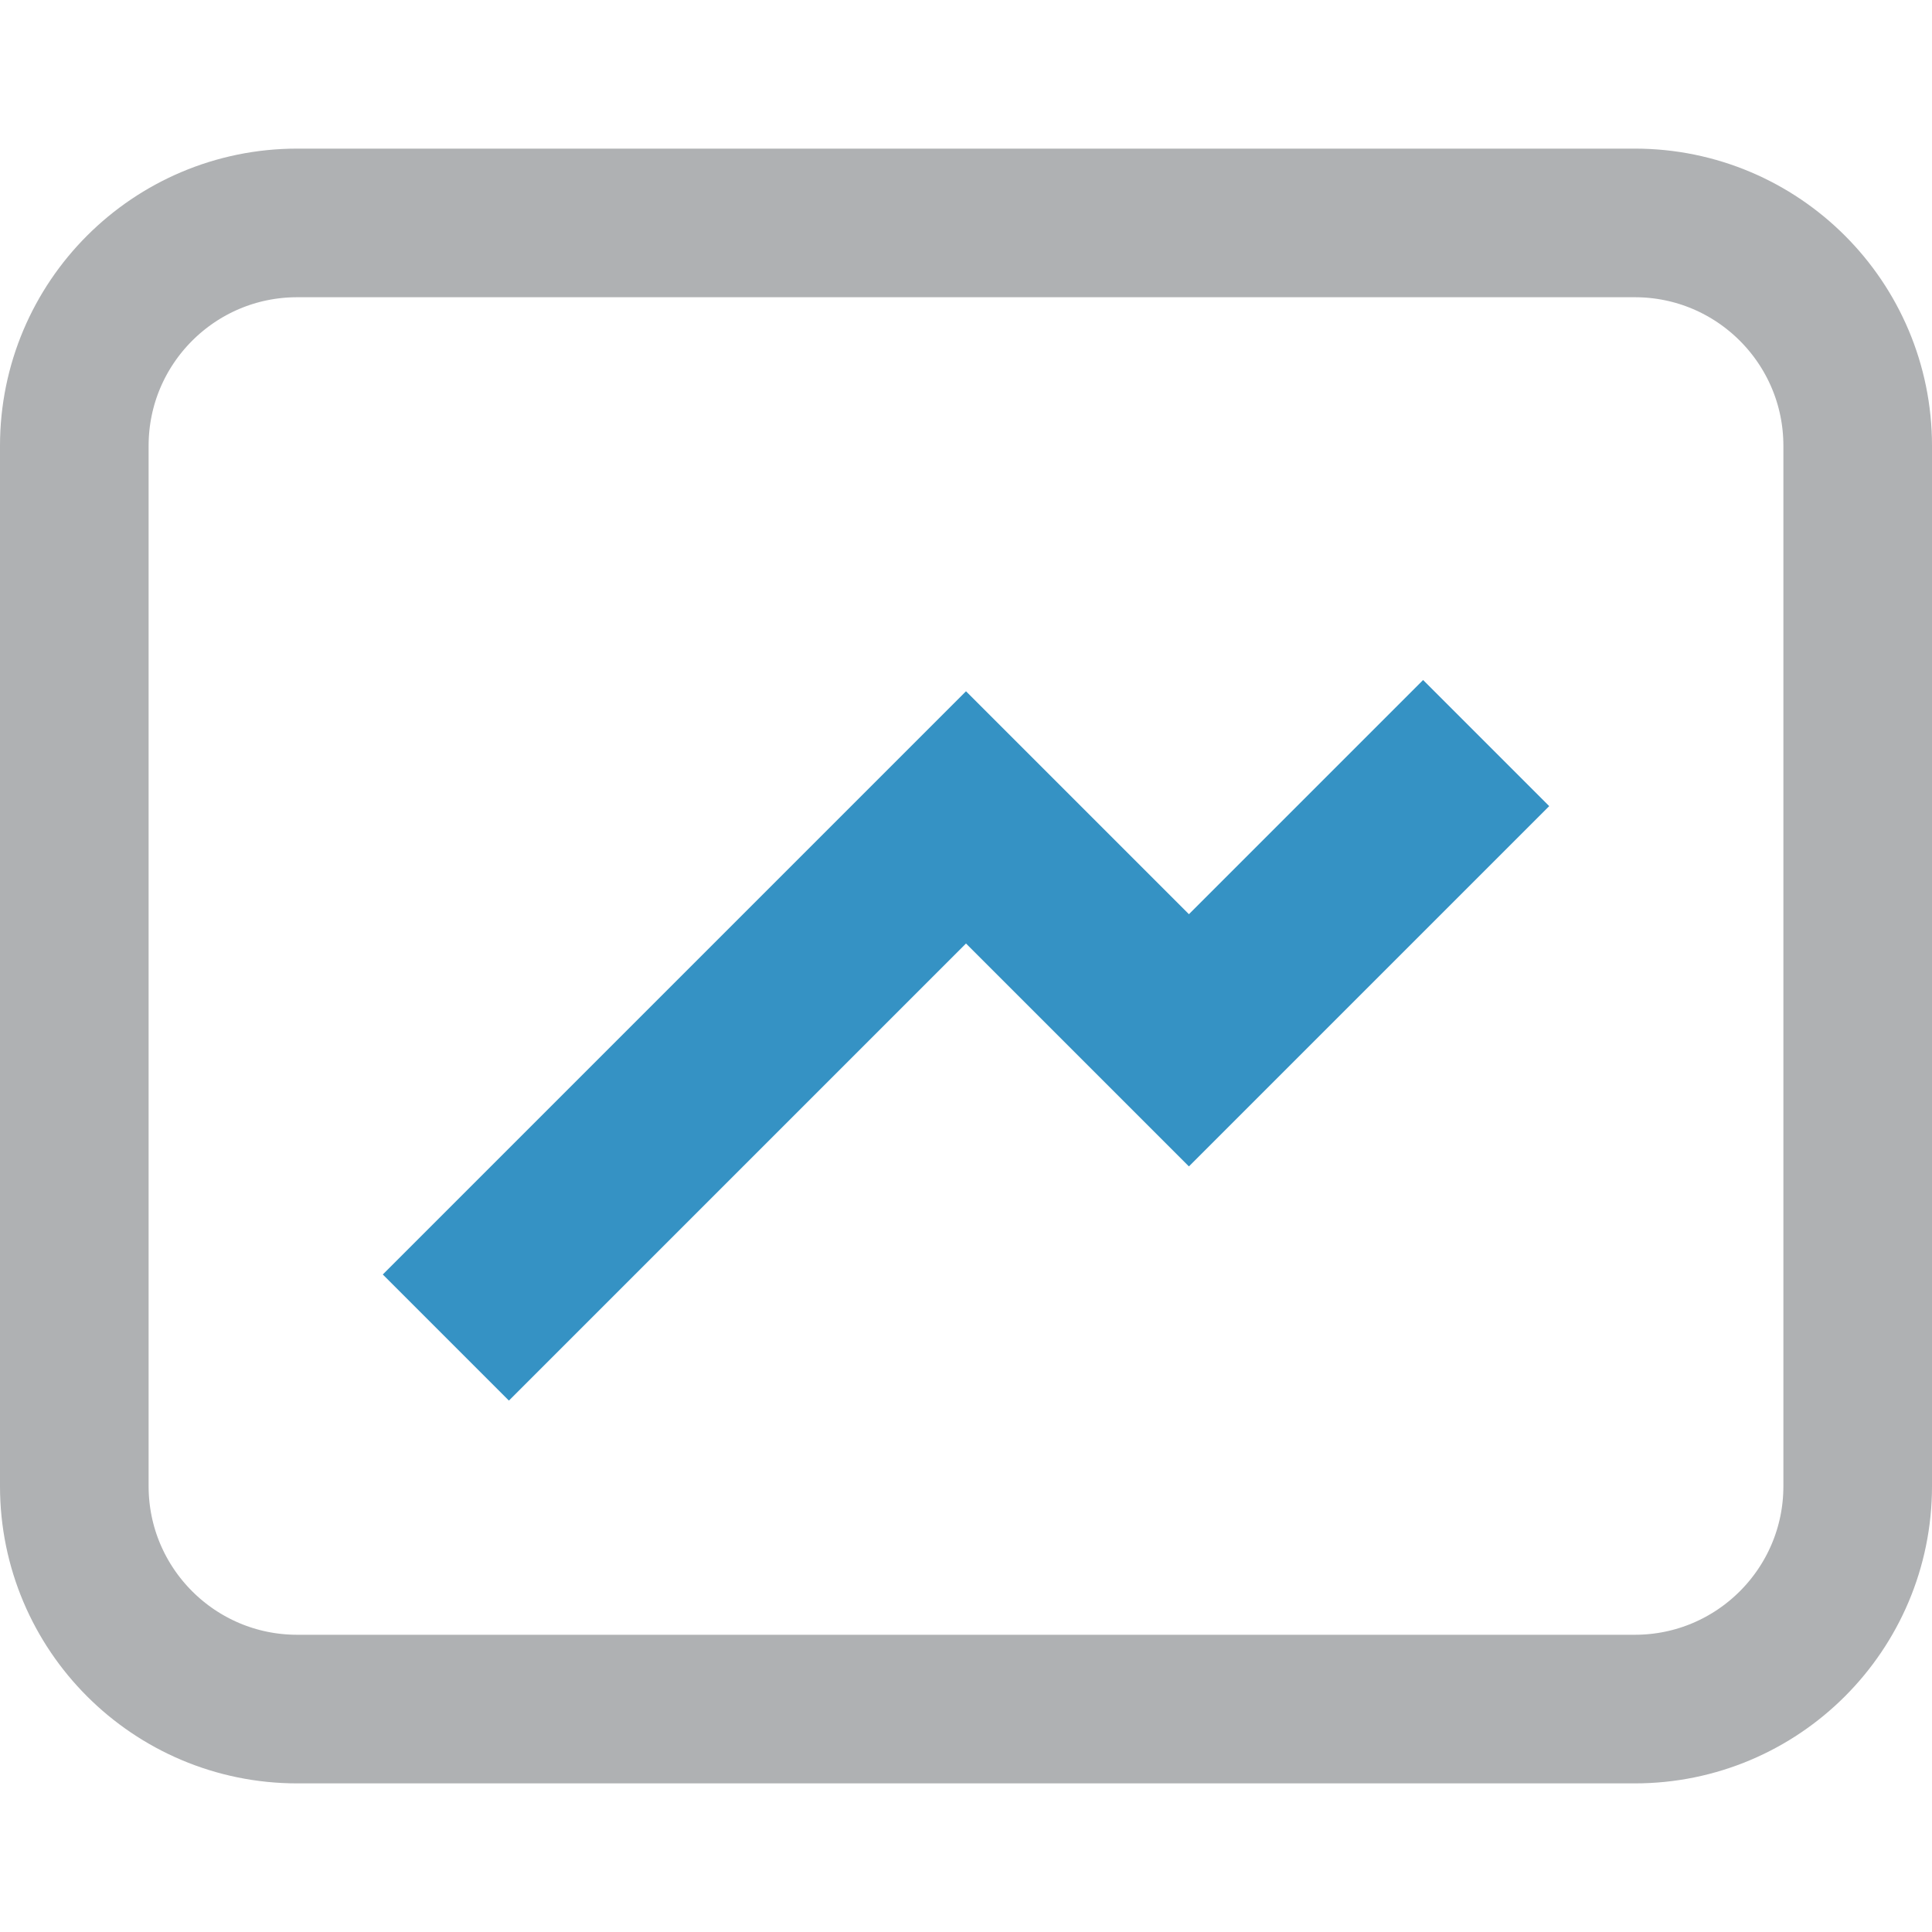
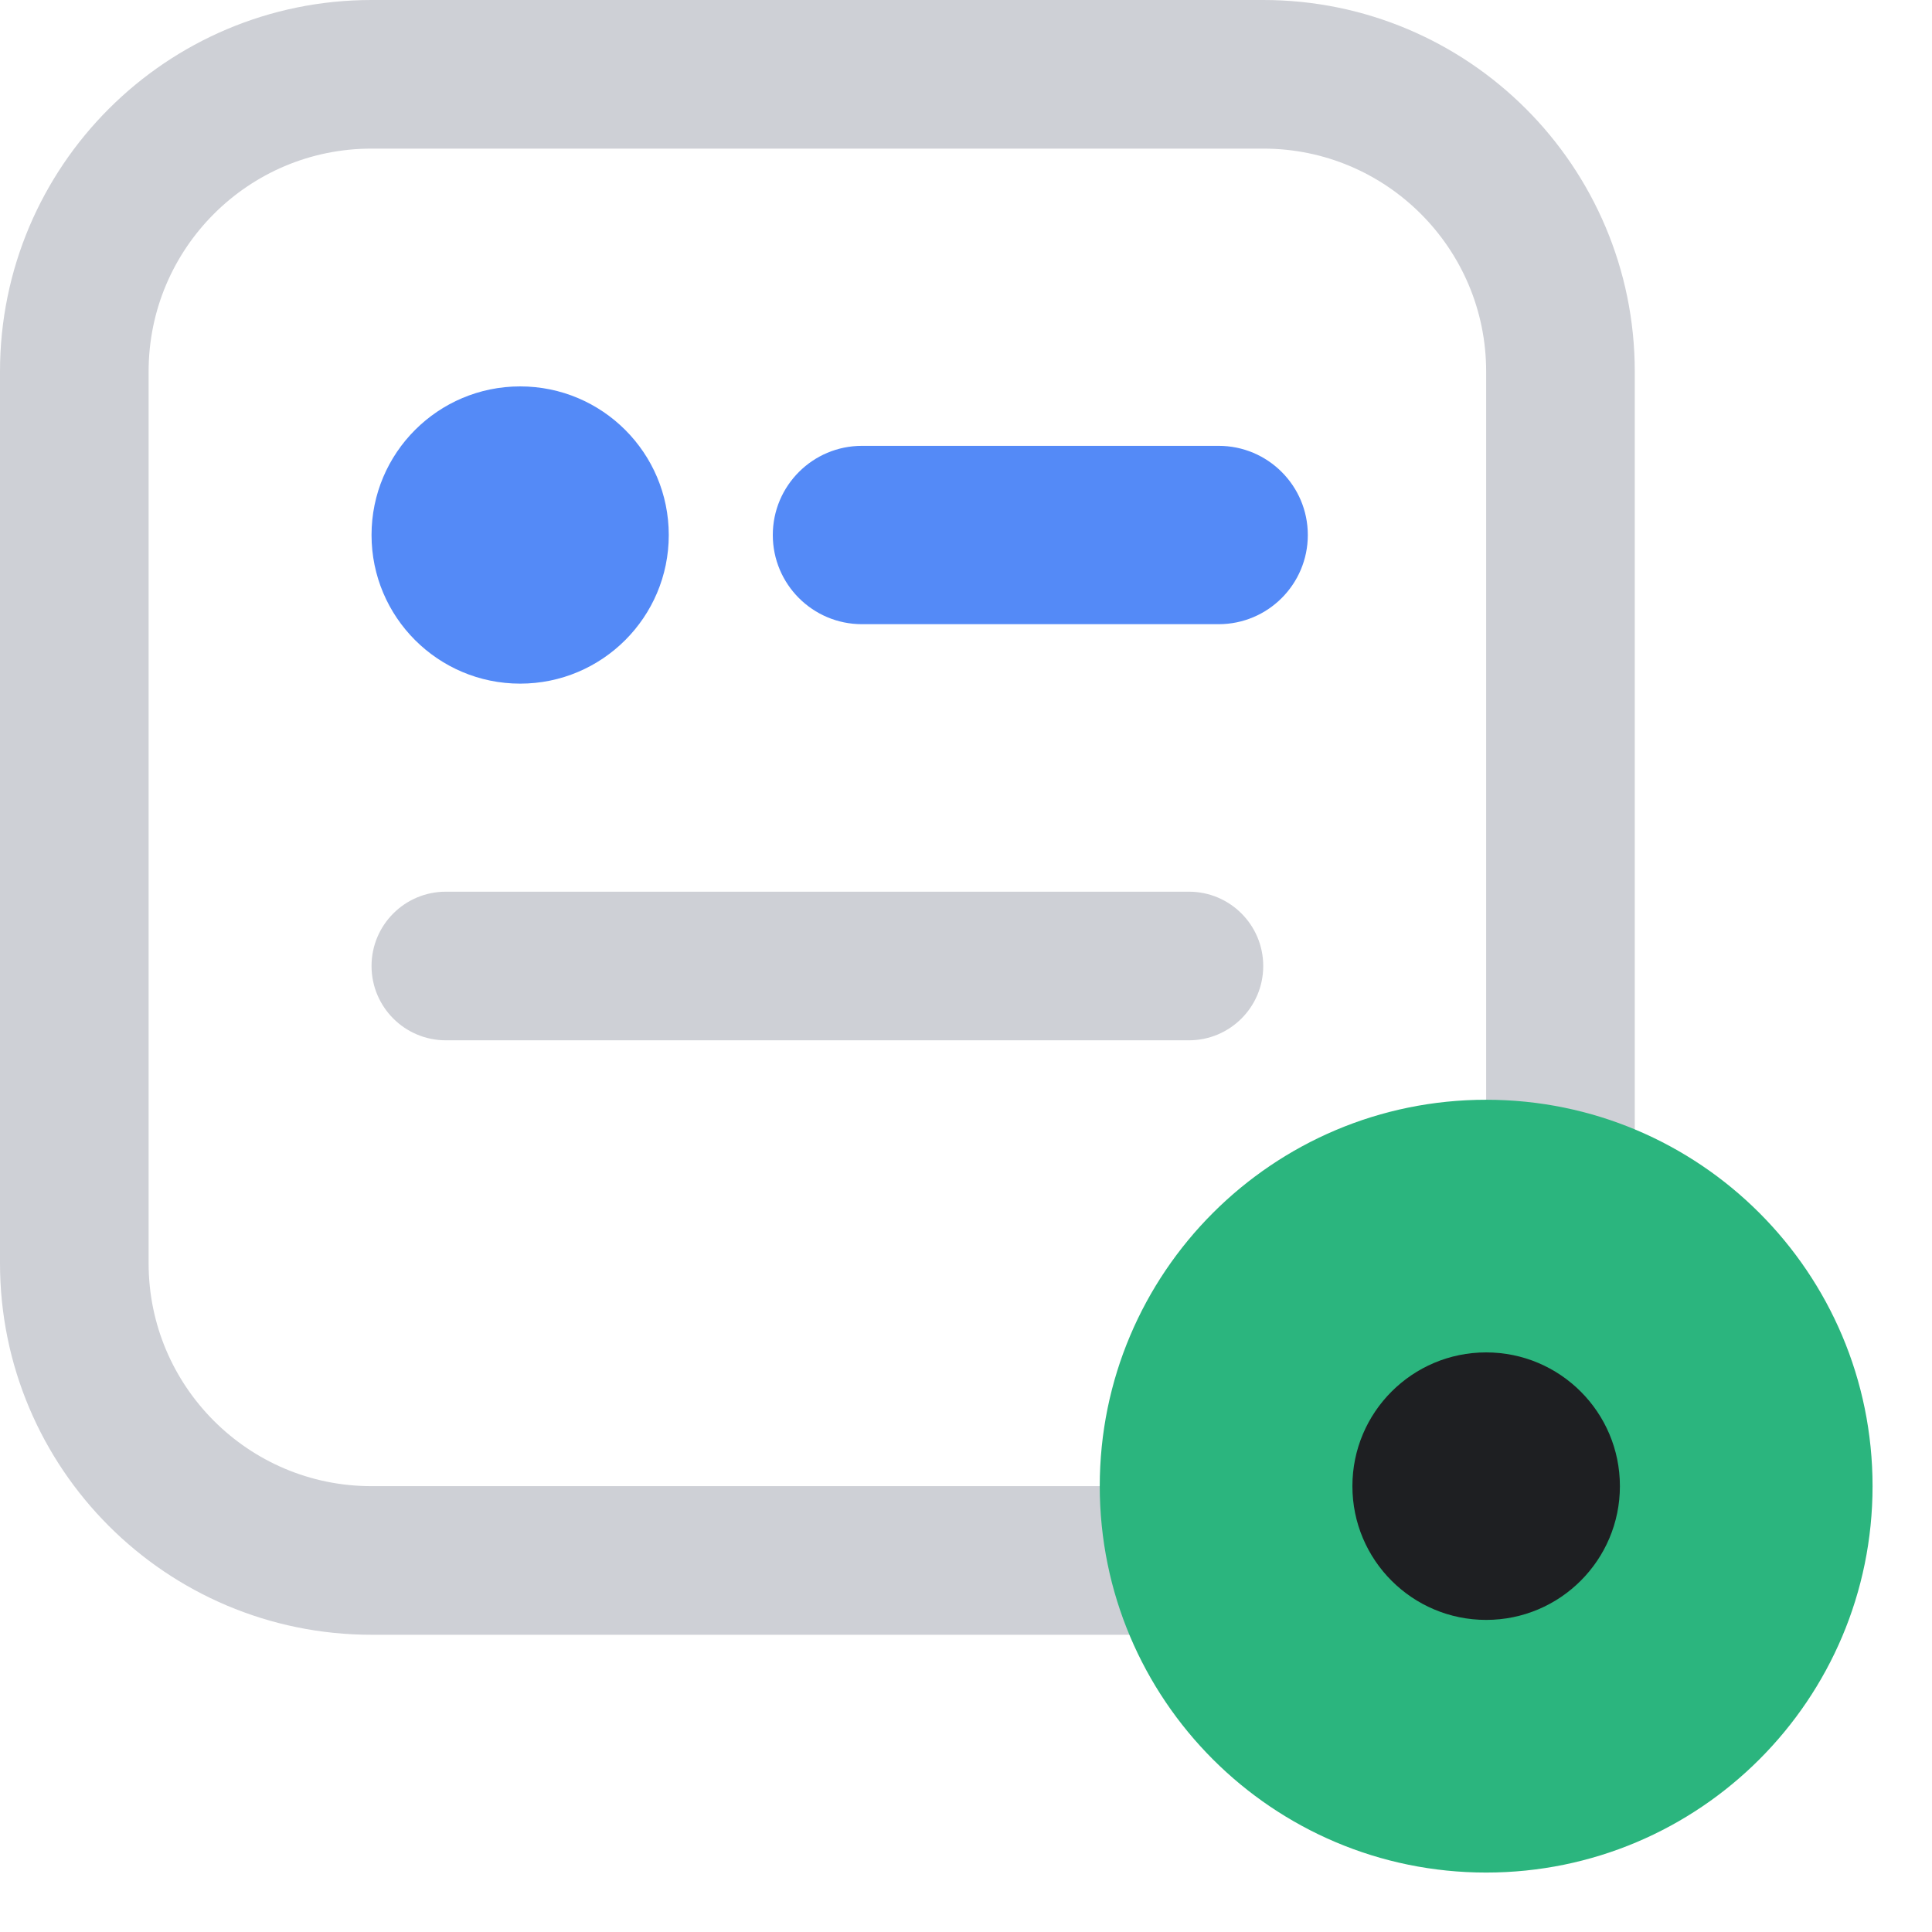
<svg xmlns="http://www.w3.org/2000/svg" width="13" height="13" viewBox="0 0 13 13">
-   <rect x="0.5" y="1.5" width="12" height="10" rx="1.5" fill="none" stroke="#AFB1B3" />
-   <path d="M3 9 L6.5 5.5 L8 7 L10 5" fill="none" stroke="#3592C4" stroke-width="1.2" />
+   <rect x="0.5" y="0.5" width="10" height="10" rx="2" fill="none" stroke="#CED0D6" />
+   <circle cx="3.5" cy="3.6" r="1" fill="#548AF7" />
+   <rect x="5.2" y="3" width="3.6" height="1.2" rx="0.6" fill="#548AF7" />
+   <rect x="2.5" y="6" width="6" height="1" rx="0.5" fill="#CED0D6" />
+   <circle cx="10" cy="10" r="2.6" fill="#2BB57E" />
+   <circle cx="10" cy="10" r="0.9" fill="#1E1F22" />
</svg>
